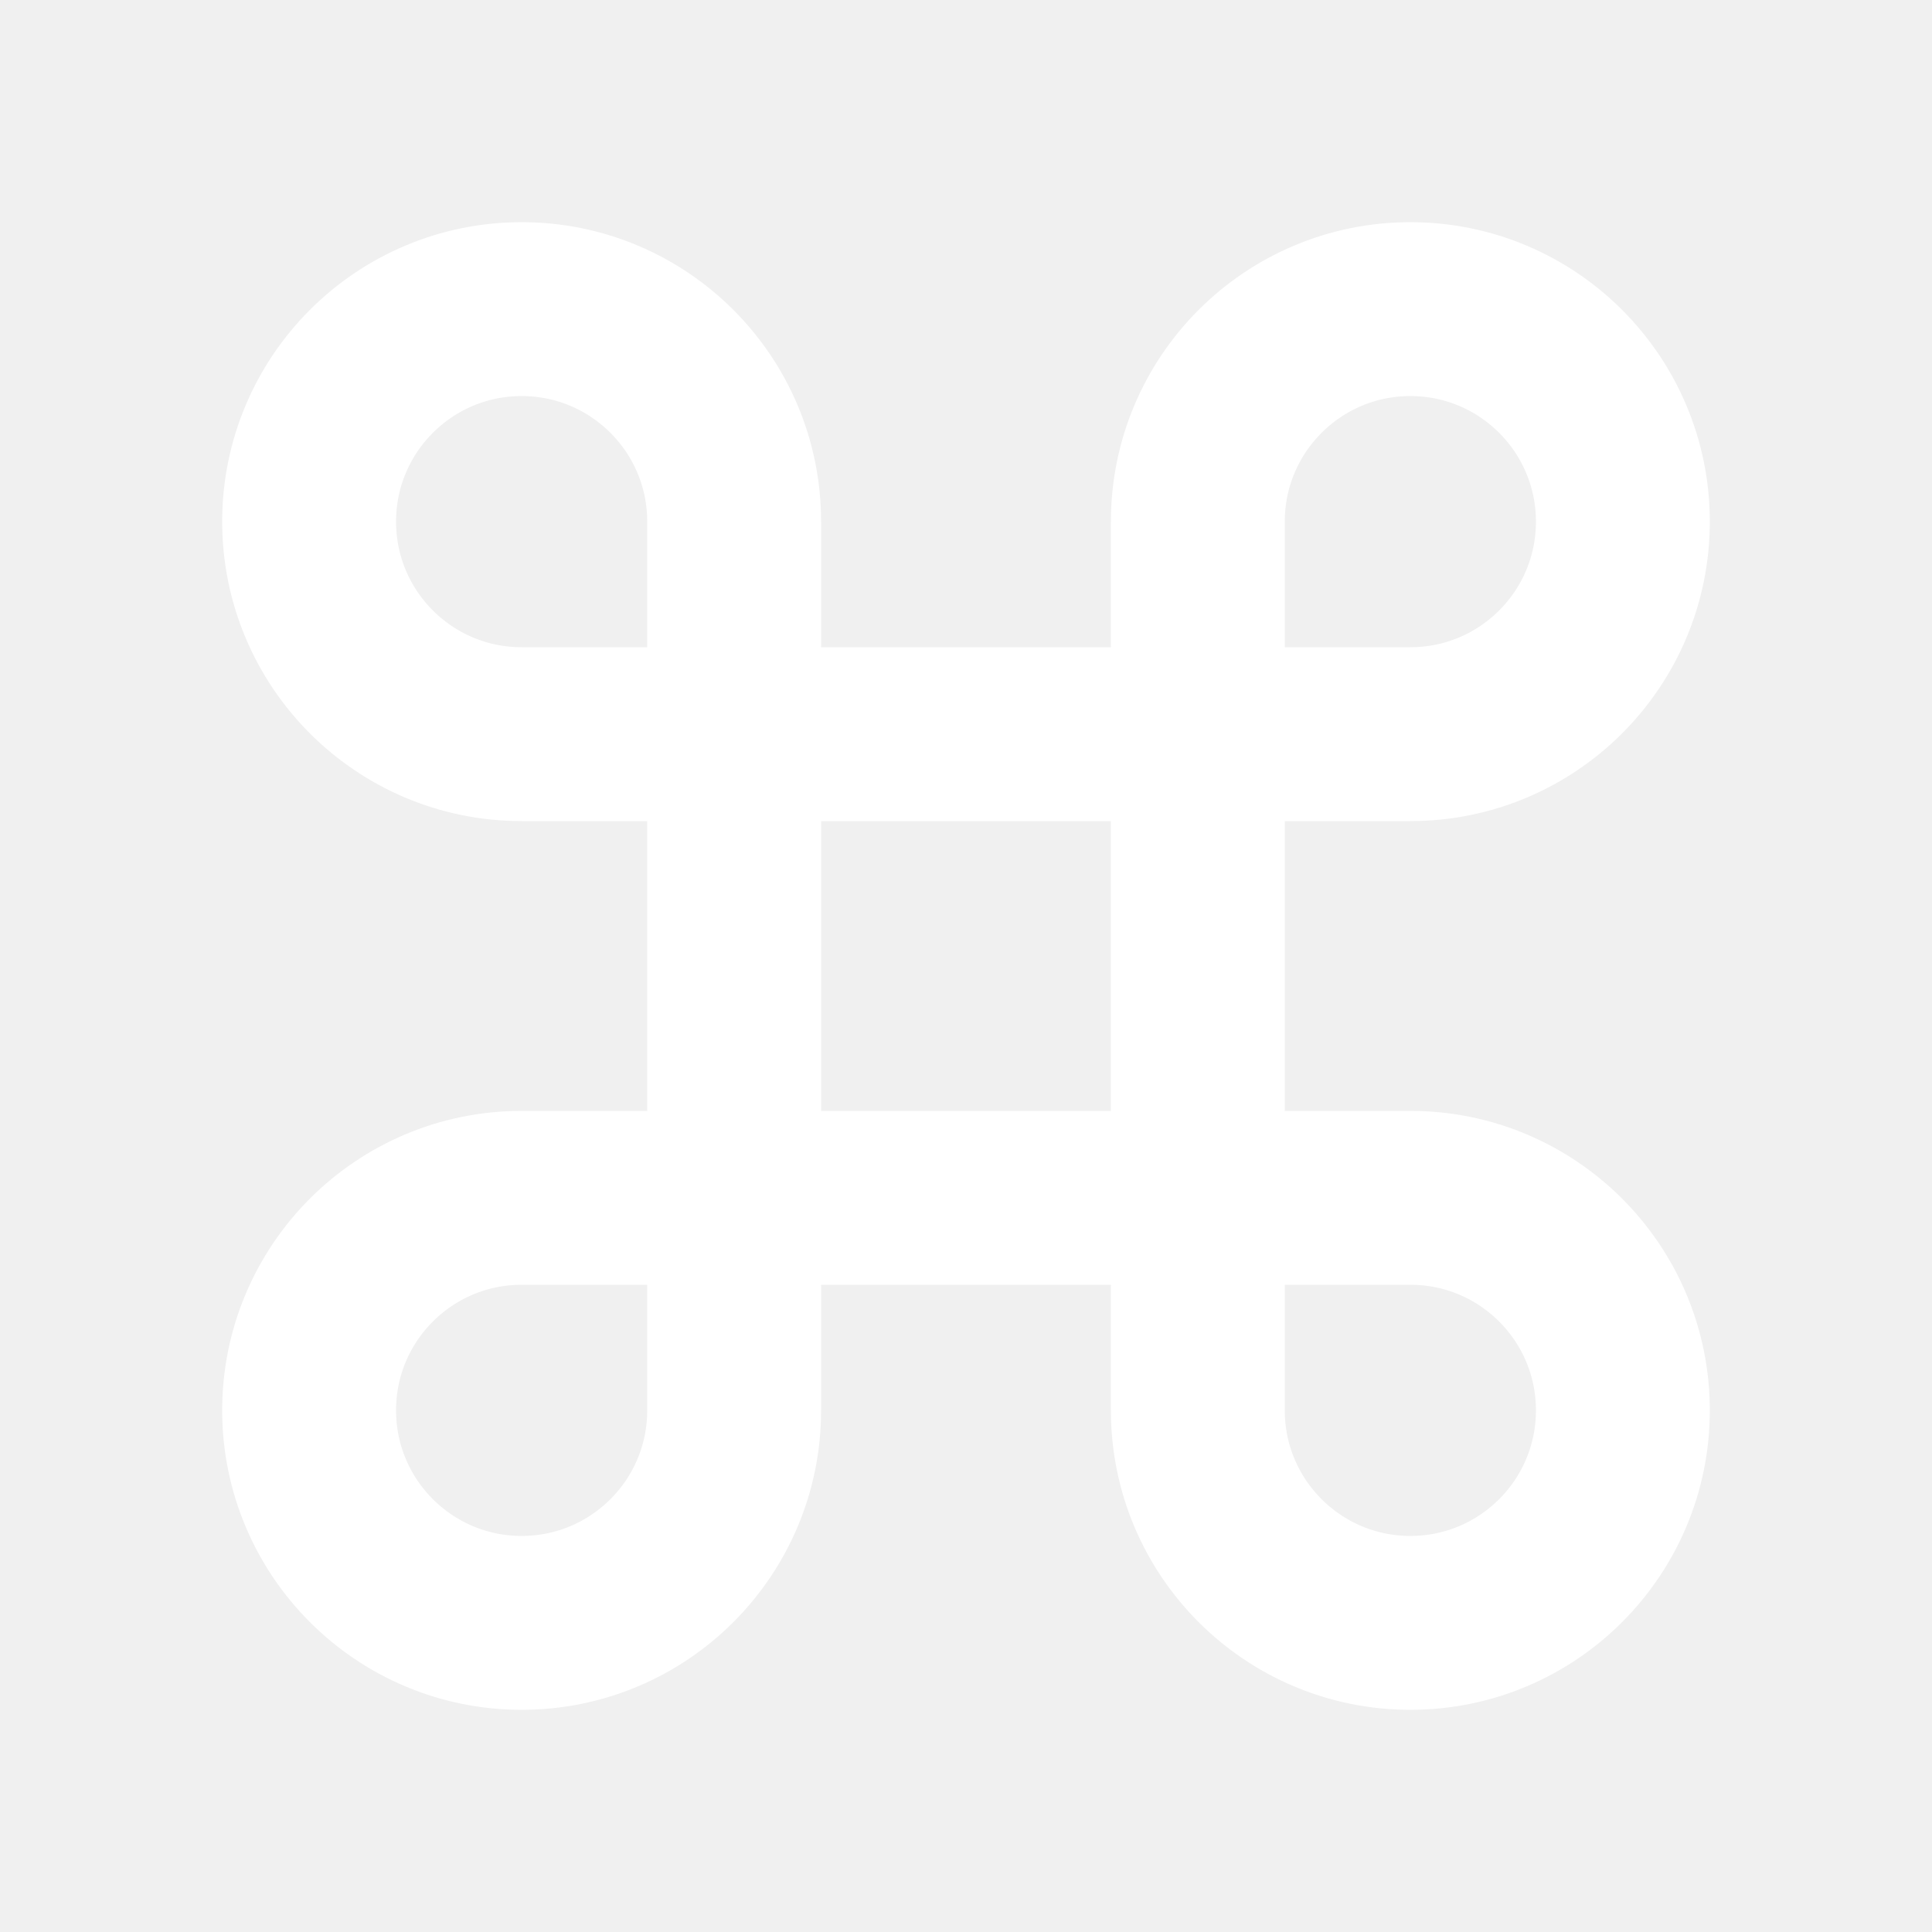
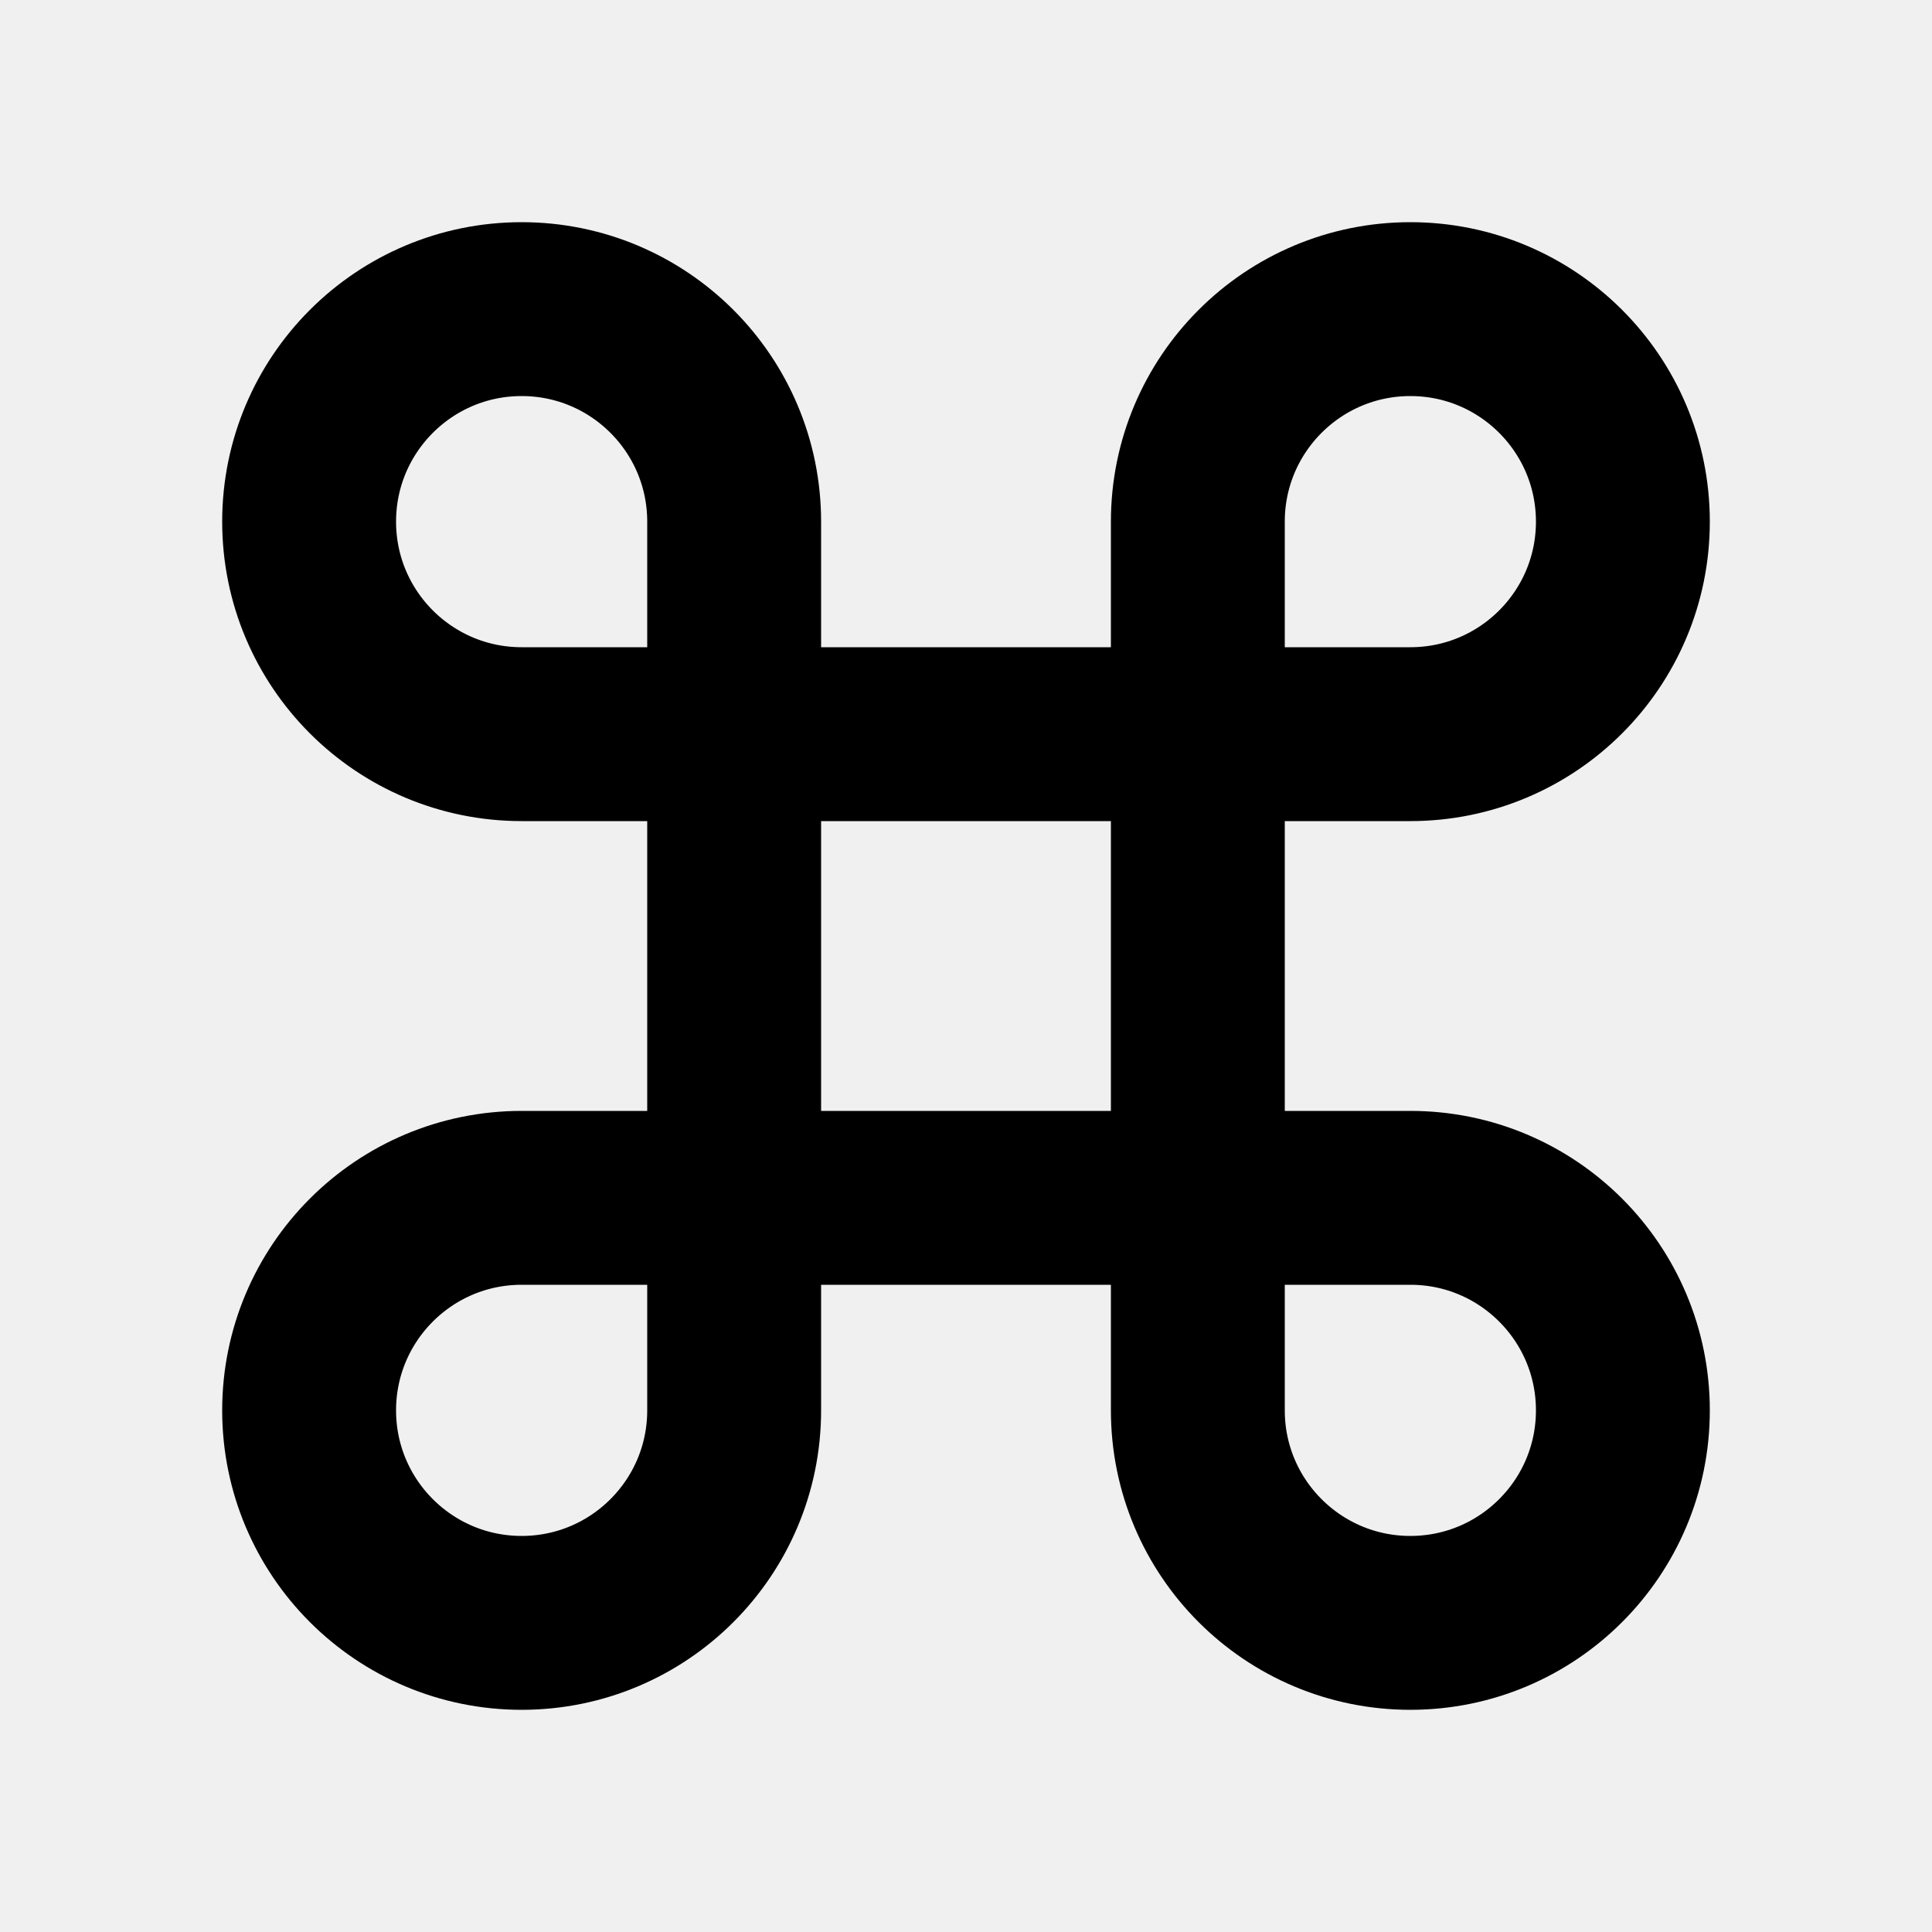
<svg xmlns="http://www.w3.org/2000/svg" width="100" height="100" viewBox="0 0 100 100" fill="none">
-   <path d="M38 38H27C20.925 38 16 33.075 16 27C16 20.925 20.925 16 27 16C33.075 16 38 20.925 38 27V73C38 79.075 33.075 84 27 84C20.925 84 16 79.075 16 73C16 66.925 20.925 62 27 62H73C79.075 62 84 66.925 84 73C84 79.075 79.075 84 73 84C66.925 84 62 79.075 62 73V27C62 20.925 66.925 16 73 16C79.075 16 84 20.925 84 27C84 33.075 79.075 38 73 38H38V62" stroke="white" stroke-width="9" stroke-linecap="round" stroke-linejoin="round" />
+   <path d="M38 38H27C20.925 38 16 33.075 16 27C16 20.925 20.925 16 27 16C33.075 16 38 20.925 38 27V73C38 79.075 33.075 84 27 84C20.925 84 16 79.075 16 73C16 66.925 20.925 62 27 62H73C79.075 62 84 66.925 84 73C84 79.075 79.075 84 73 84C66.925 84 62 79.075 62 73V27C62 20.925 66.925 16 73 16C79.075 16 84 20.925 84 27C84 33.075 79.075 38 73 38H38V62" stroke="currentColor" stroke-width="9" stroke-linecap="round" stroke-linejoin="round" />
</svg>
